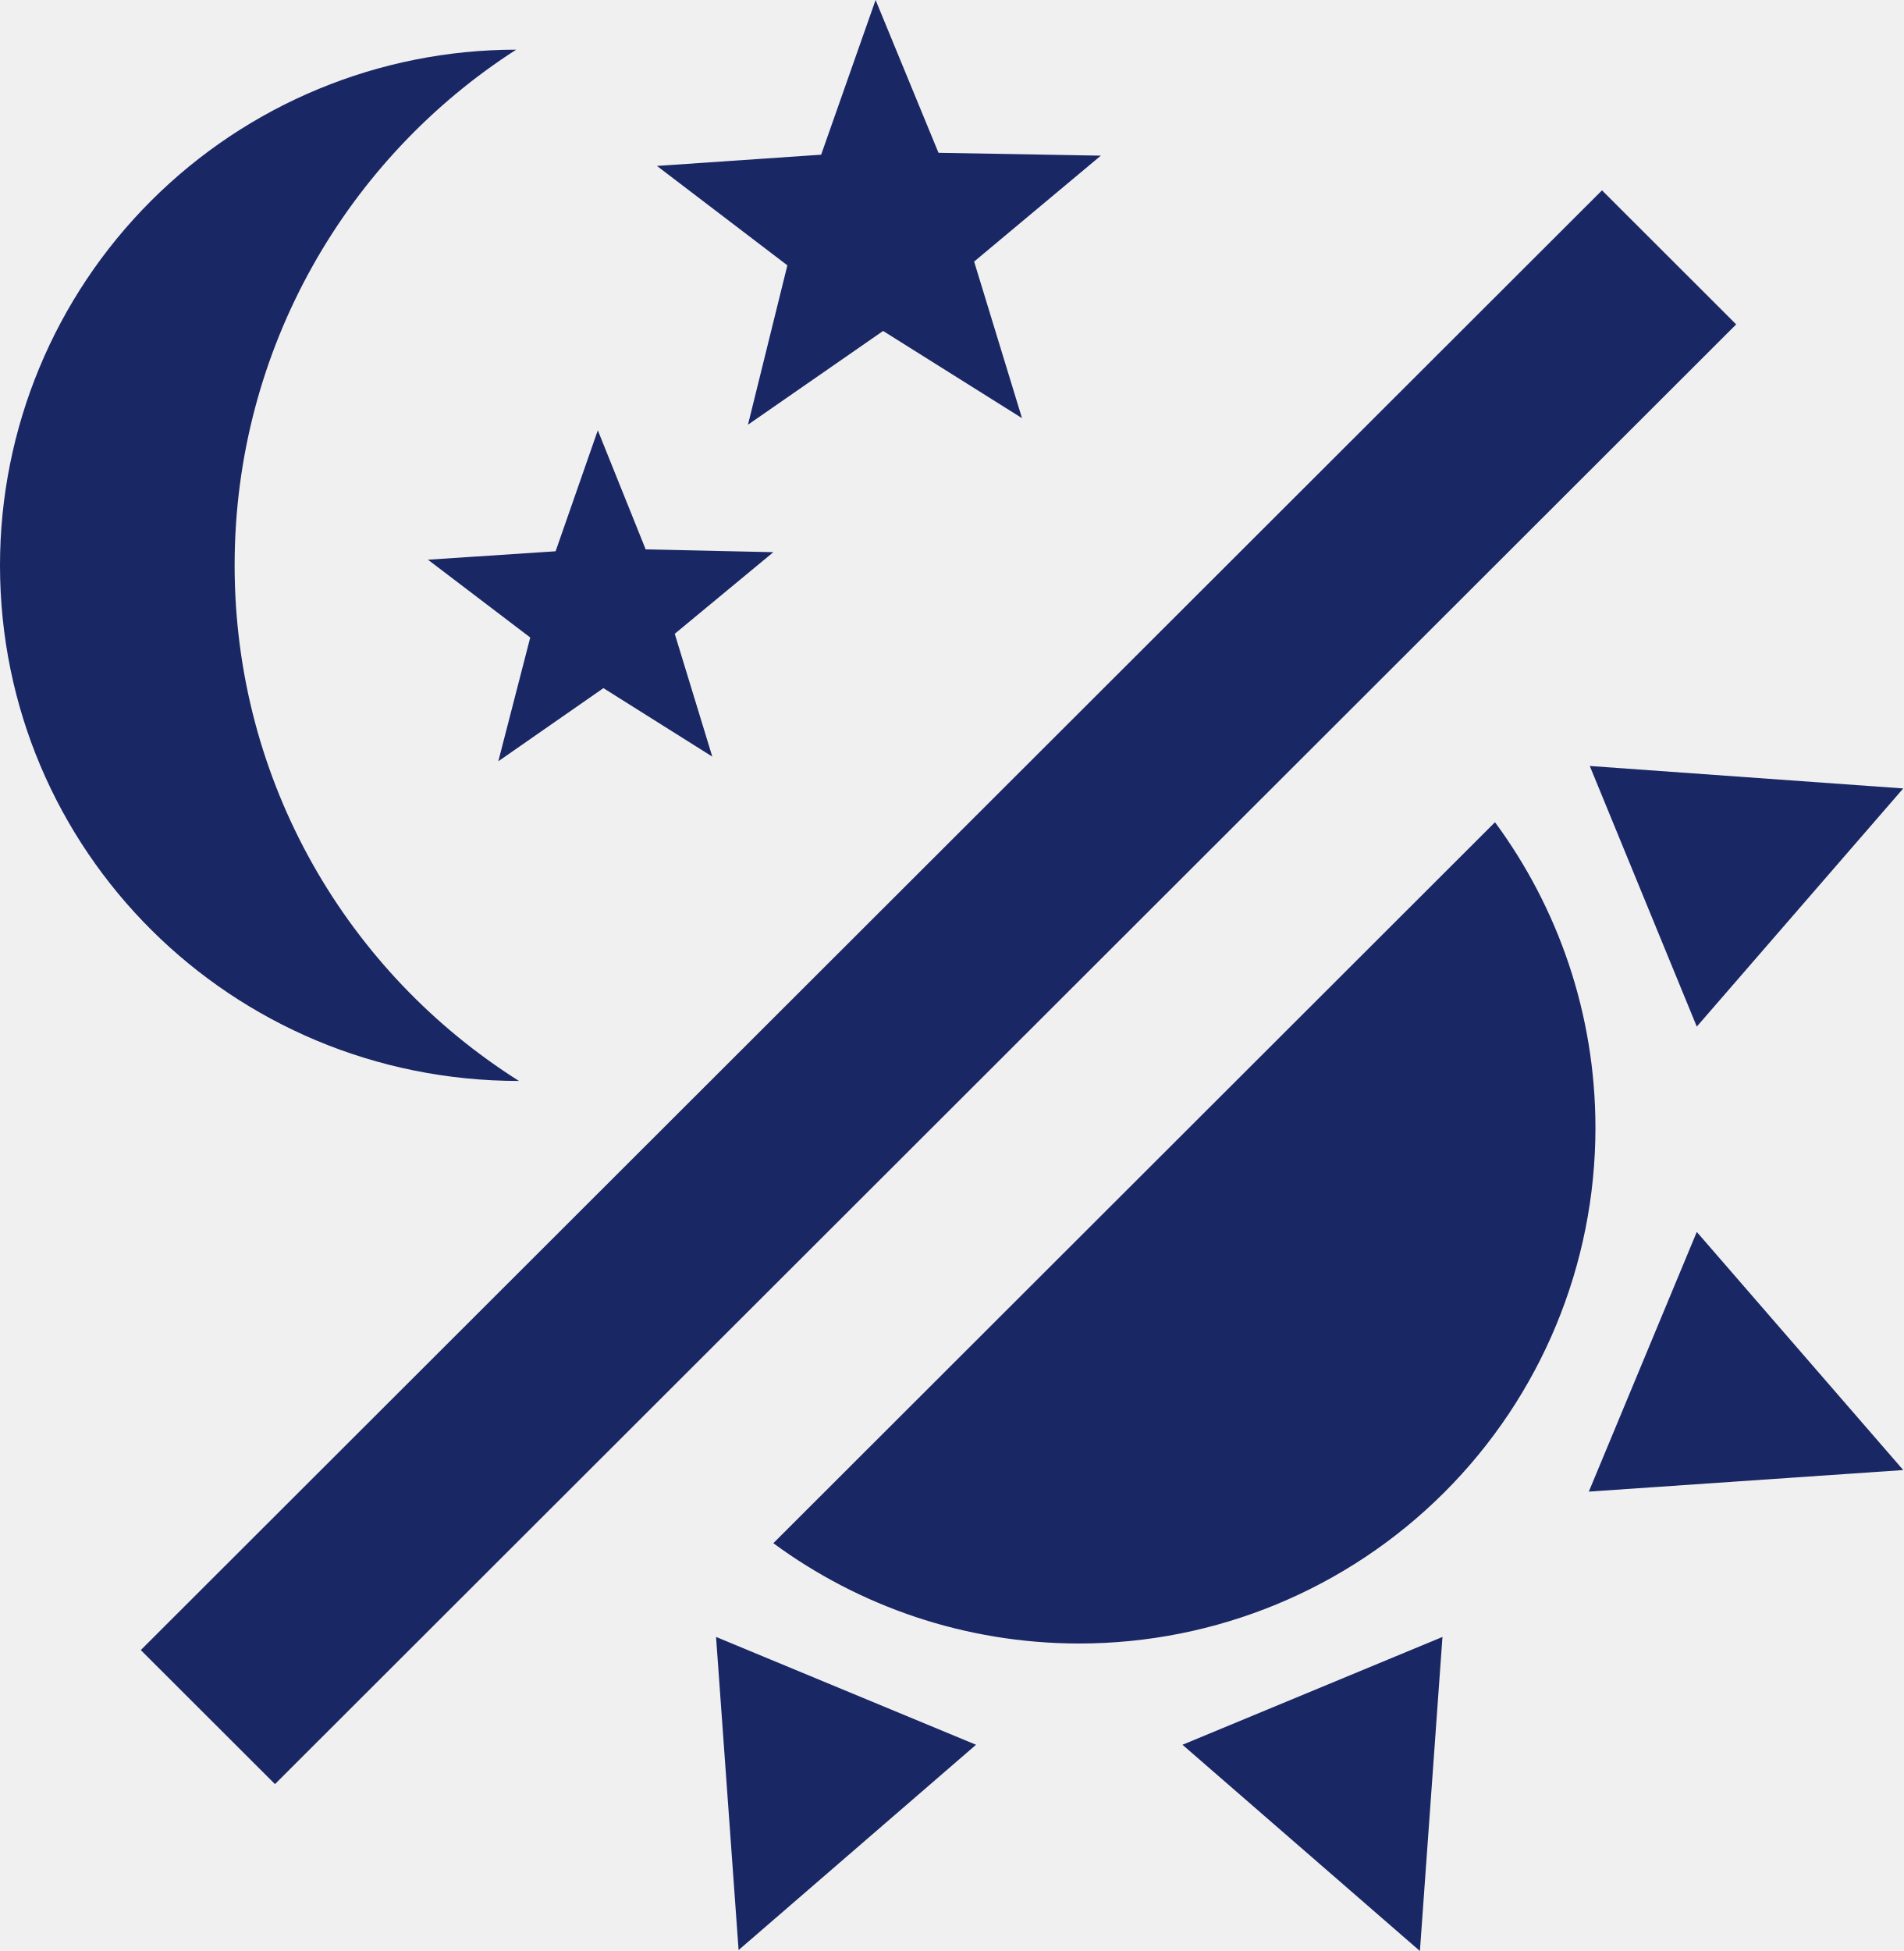
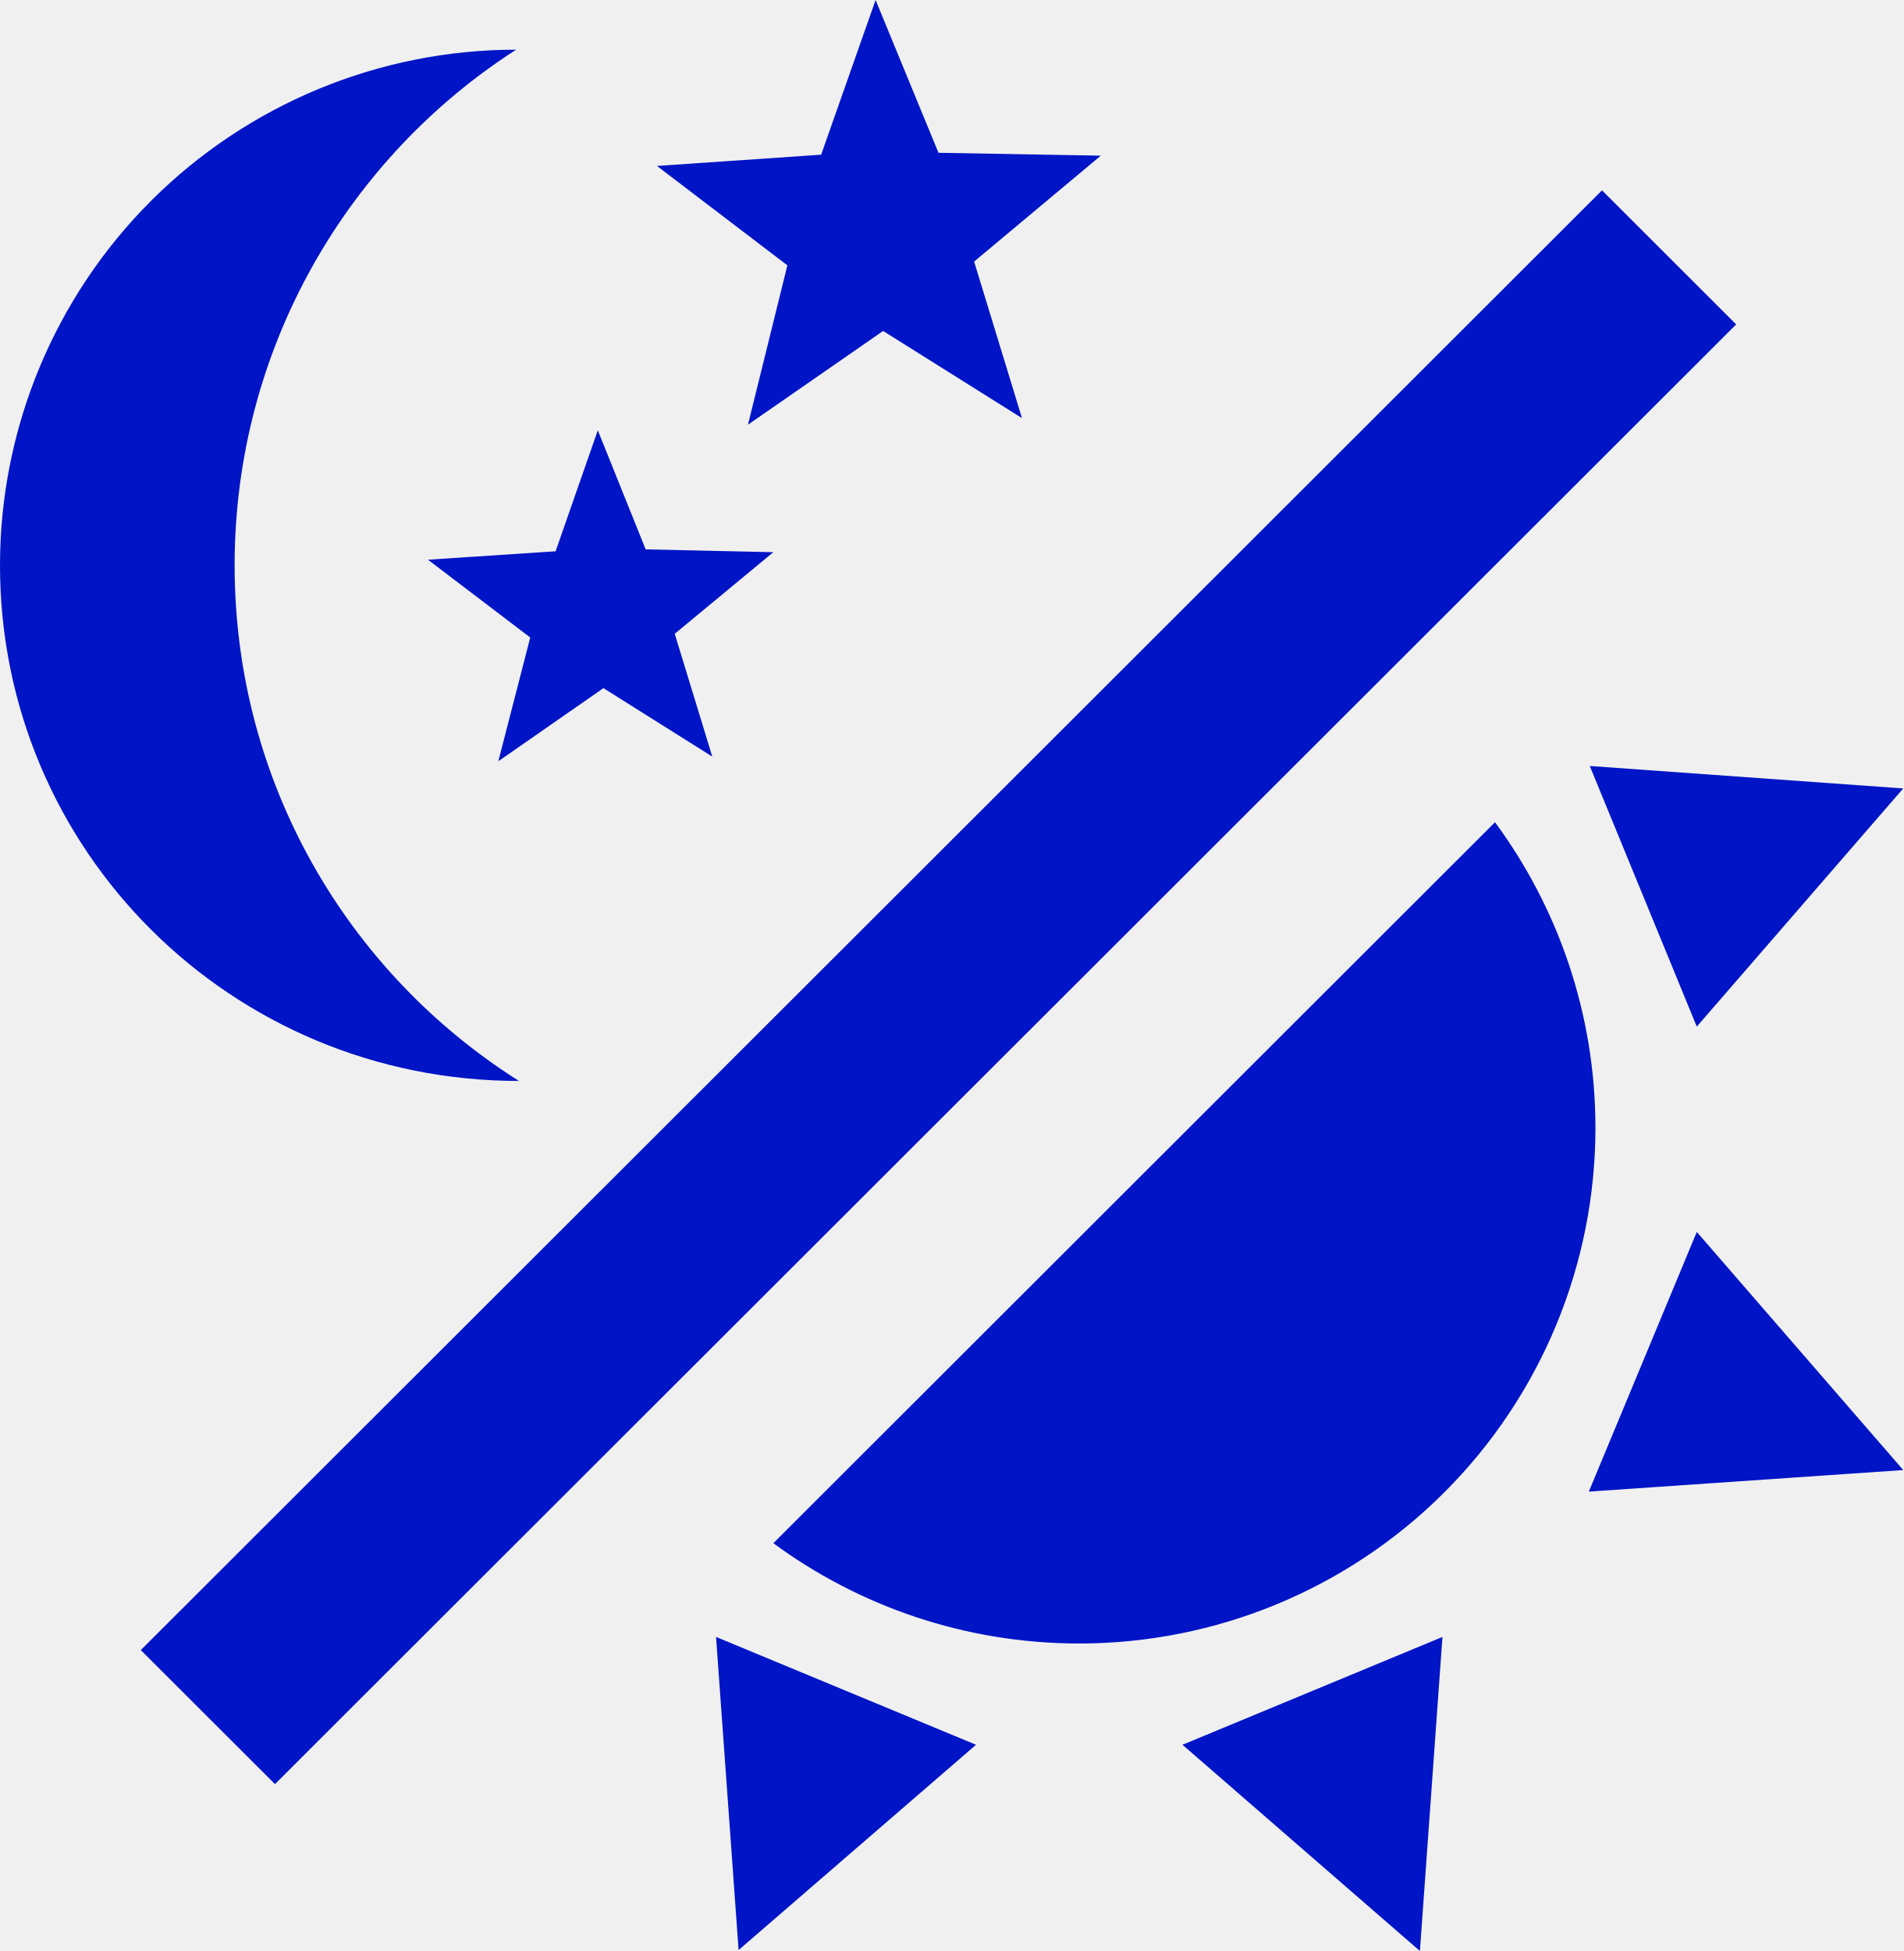
- <svg xmlns="http://www.w3.org/2000/svg" width="40" height="41" viewBox="0 0 40 41" fill="#1a2765">
-   <g clip-path="url(#clip0_2_11)">
-     <path d="M10.848 1.044C7.318 3.31 4.931 7.309 4.931 11.88C4.931 16.451 7.318 20.451 10.907 22.716C4.852 22.716 0 17.87 0 11.88C0 9.006 1.143 6.25 3.177 4.218C5.212 2.186 7.971 1.044 10.848 1.044Z" />
-     <path d="M14.97 15.9L12.682 14.461L10.473 15.998L11.144 13.397L8.994 11.762L11.677 11.585L12.564 9.043L13.57 11.545L16.253 11.604L14.181 13.319L14.97 15.9Z" />
-     <path d="M21.479 8.787L18.56 6.955L15.72 8.925L16.548 5.576L13.807 3.487L17.258 3.251L18.402 0L19.724 3.211L23.136 3.271L20.473 5.497L21.479 8.787Z" />
-     <path d="M33.669 4L36.489 6.817L5.779 37.493L2.959 34.676L33.669 4Z" />
-     <path d="M33.531 23.702C33.531 26.576 32.388 29.332 30.353 31.364C28.319 33.396 25.559 34.538 22.682 34.538C20.276 34.538 18.047 33.75 16.253 32.43L31.42 17.279C32.742 19.072 33.531 21.298 33.531 23.702Z" />
-     <path d="M33.392 31.346L35.661 25.889L40 30.893L33.392 31.346Z" />
-     <path d="M35.661 21.574L33.412 16.097L40 16.569L35.661 21.574Z" />
-     <path d="M24.852 36.666L30.316 34.4L29.842 41L24.852 36.666Z" />
-     <path d="M15.049 34.4L20.513 36.666L15.523 40.98L15.049 34.4Z" />
-   </g>
-   <defs>
-     <clipPath id="clip0_2_11">
-       <rect width="40" height="41" fill="white" />
-     </clipPath>
-   </defs>
+ <svg xmlns="http://www.w3.org/2000/svg" width="40" height="41" viewBox="0 0 40 41" fill="none">
+   <path d="M10.848 1.044C7.318 3.31 4.931 7.309 4.931 11.88C4.931 16.451 7.318 20.451 10.907 22.716C4.852 22.716 0 17.87 0 11.88C0 9.006 1.143 6.25 3.177 4.218C5.212 2.186 7.971 1.044 10.848 1.044Z" fill="#0115C6" />
+   <path d="M14.97 15.9L12.682 14.461L10.473 15.998L11.144 13.397L8.994 11.762L11.677 11.585L12.564 9.043L13.57 11.545L16.253 11.604L14.181 13.319L14.97 15.9Z" fill="#0115C6" />
+   <path d="M21.479 8.787L18.56 6.955L15.72 8.925L16.548 5.576L13.807 3.487L17.258 3.251L18.402 0L19.724 3.211L23.136 3.271L20.473 5.497L21.479 8.787Z" fill="#0115C6" />
+   <path d="M33.669 4L36.489 6.817L5.779 37.493L2.959 34.676L33.669 4Z" fill="#0115C6" />
+   <path d="M33.531 23.702C33.531 26.576 32.388 29.332 30.353 31.364C28.319 33.396 25.559 34.538 22.682 34.538C20.276 34.538 18.047 33.75 16.253 32.43L31.42 17.279C32.742 19.072 33.531 21.298 33.531 23.702Z" fill="#0115C6" />
+   <path d="M33.392 31.346L35.661 25.889L40 30.893L33.392 31.346Z" fill="#0115C6" />
+   <path d="M35.661 21.574L33.412 16.097L40 16.569L35.661 21.574Z" fill="#0115C6" />
+   <path d="M24.852 36.666L30.316 34.4L29.842 41L24.852 36.666Z" fill="#0115C6" />
+   <path d="M15.049 34.4L20.513 36.666L15.523 40.98L15.049 34.4Z" fill="#0115C6" />
</svg>
